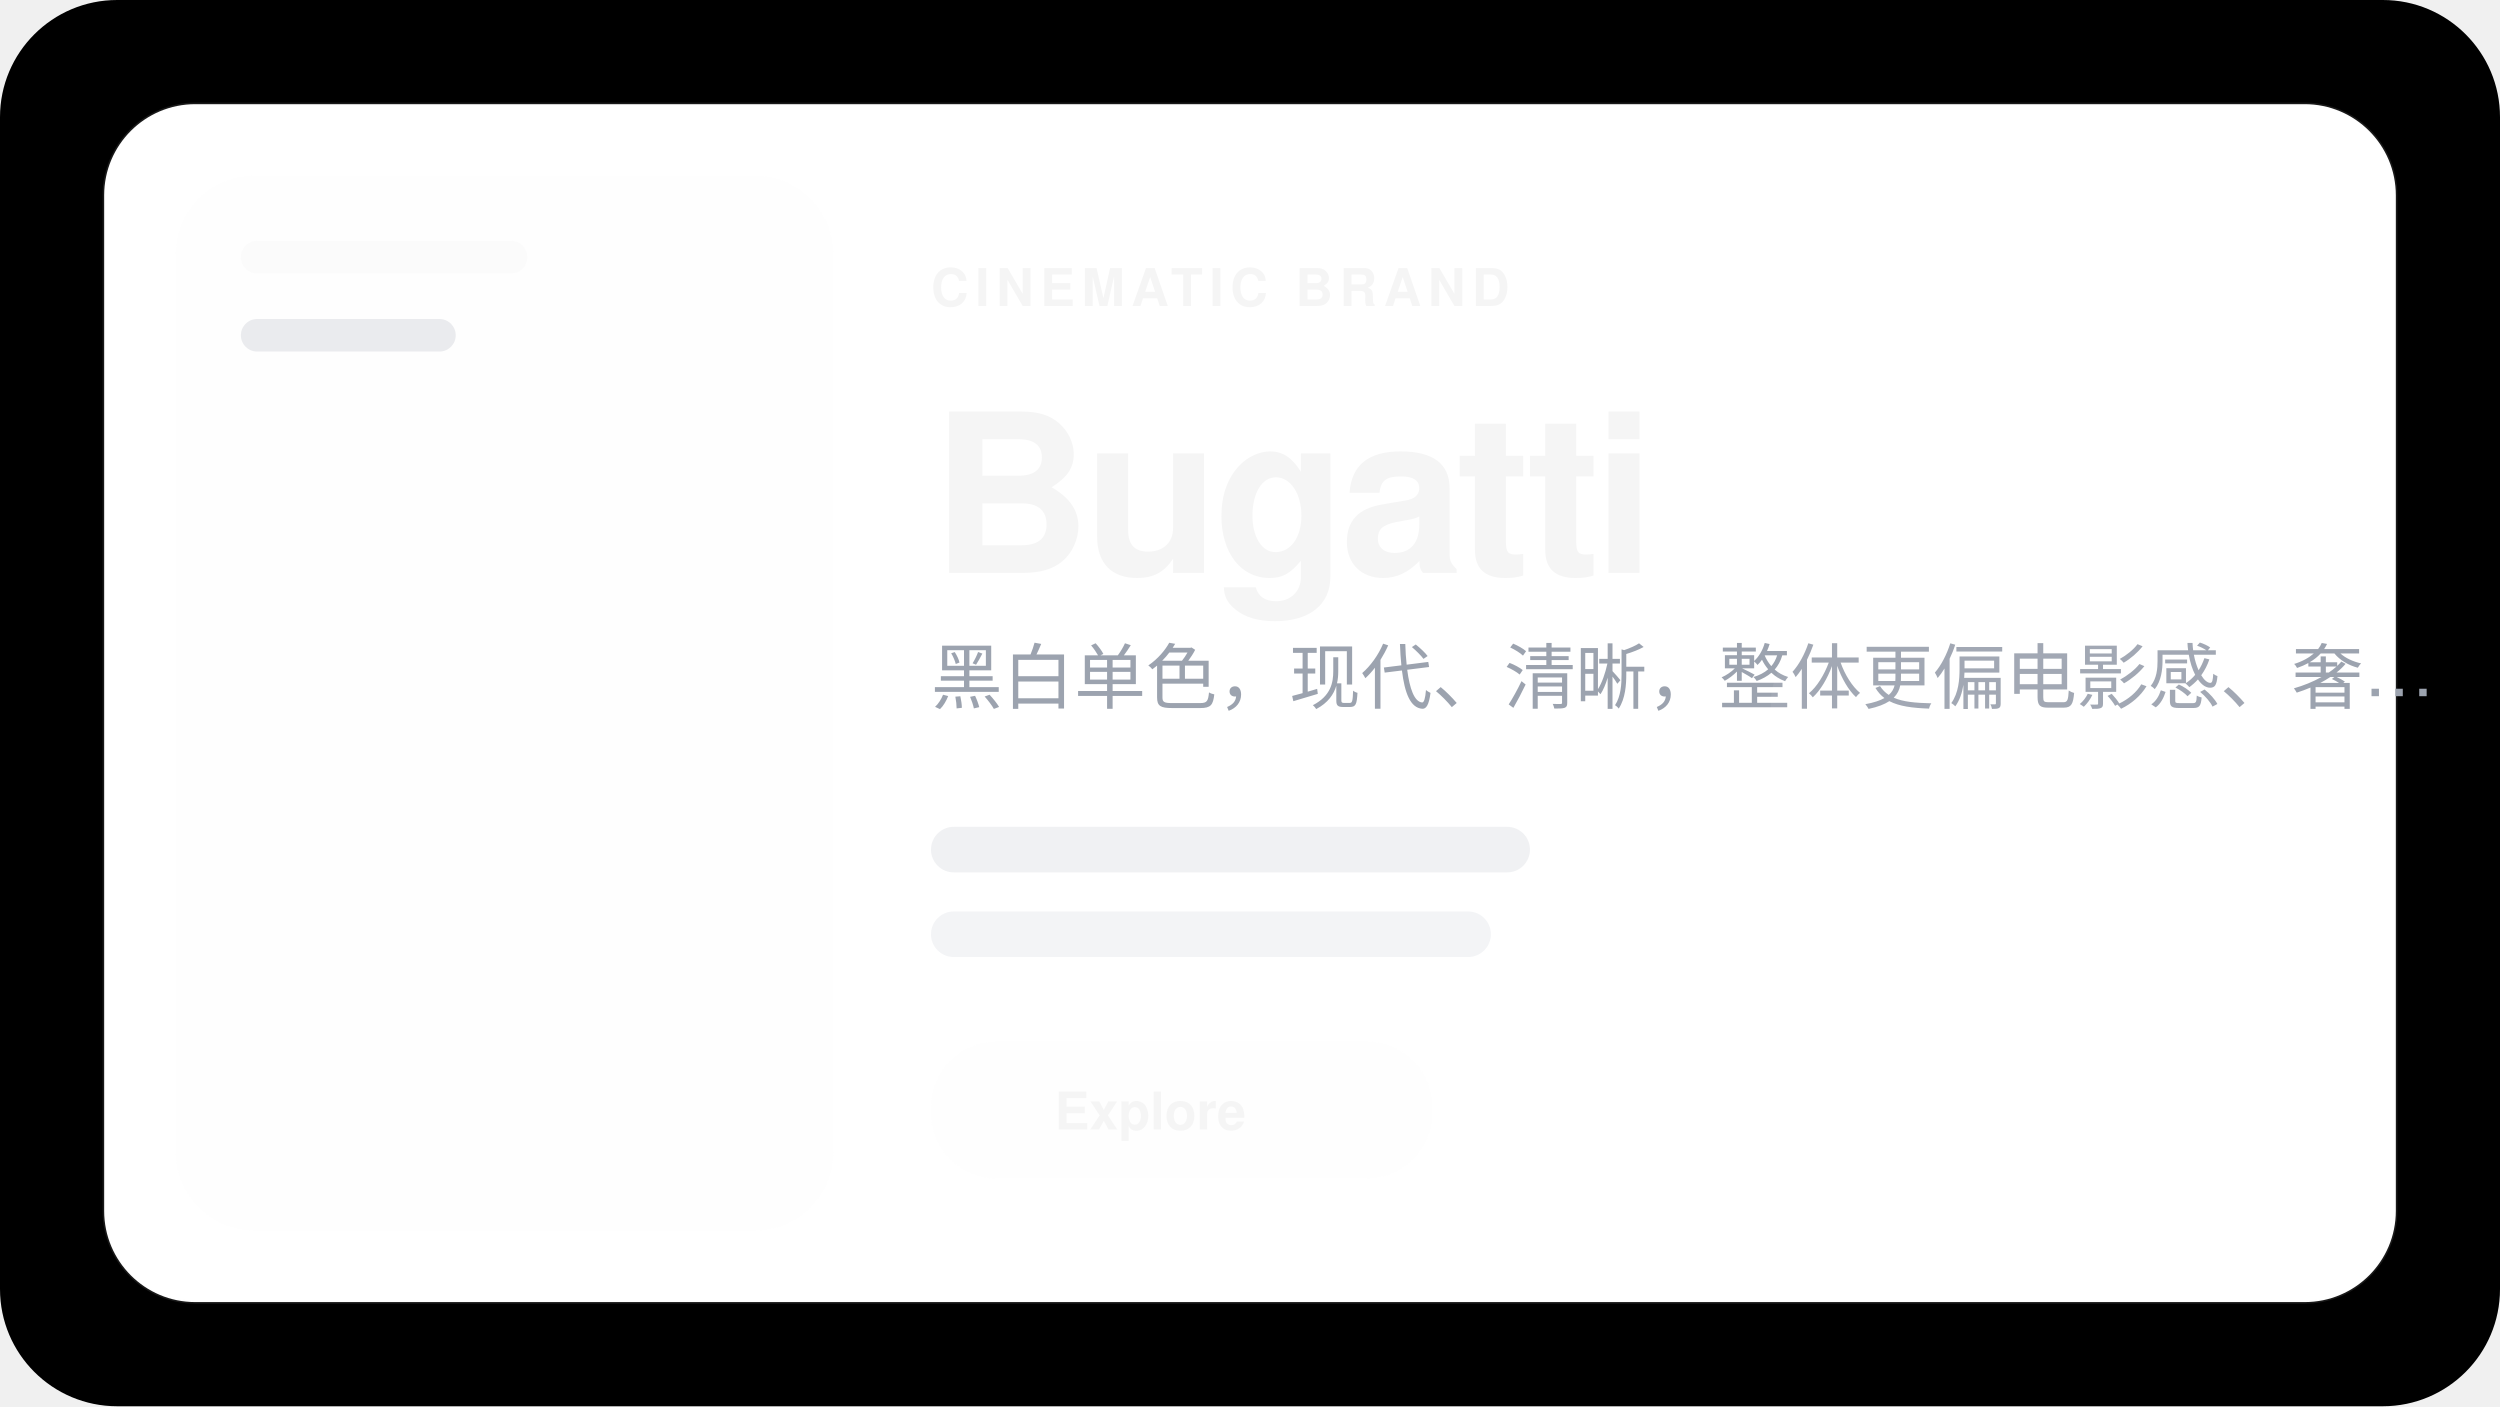
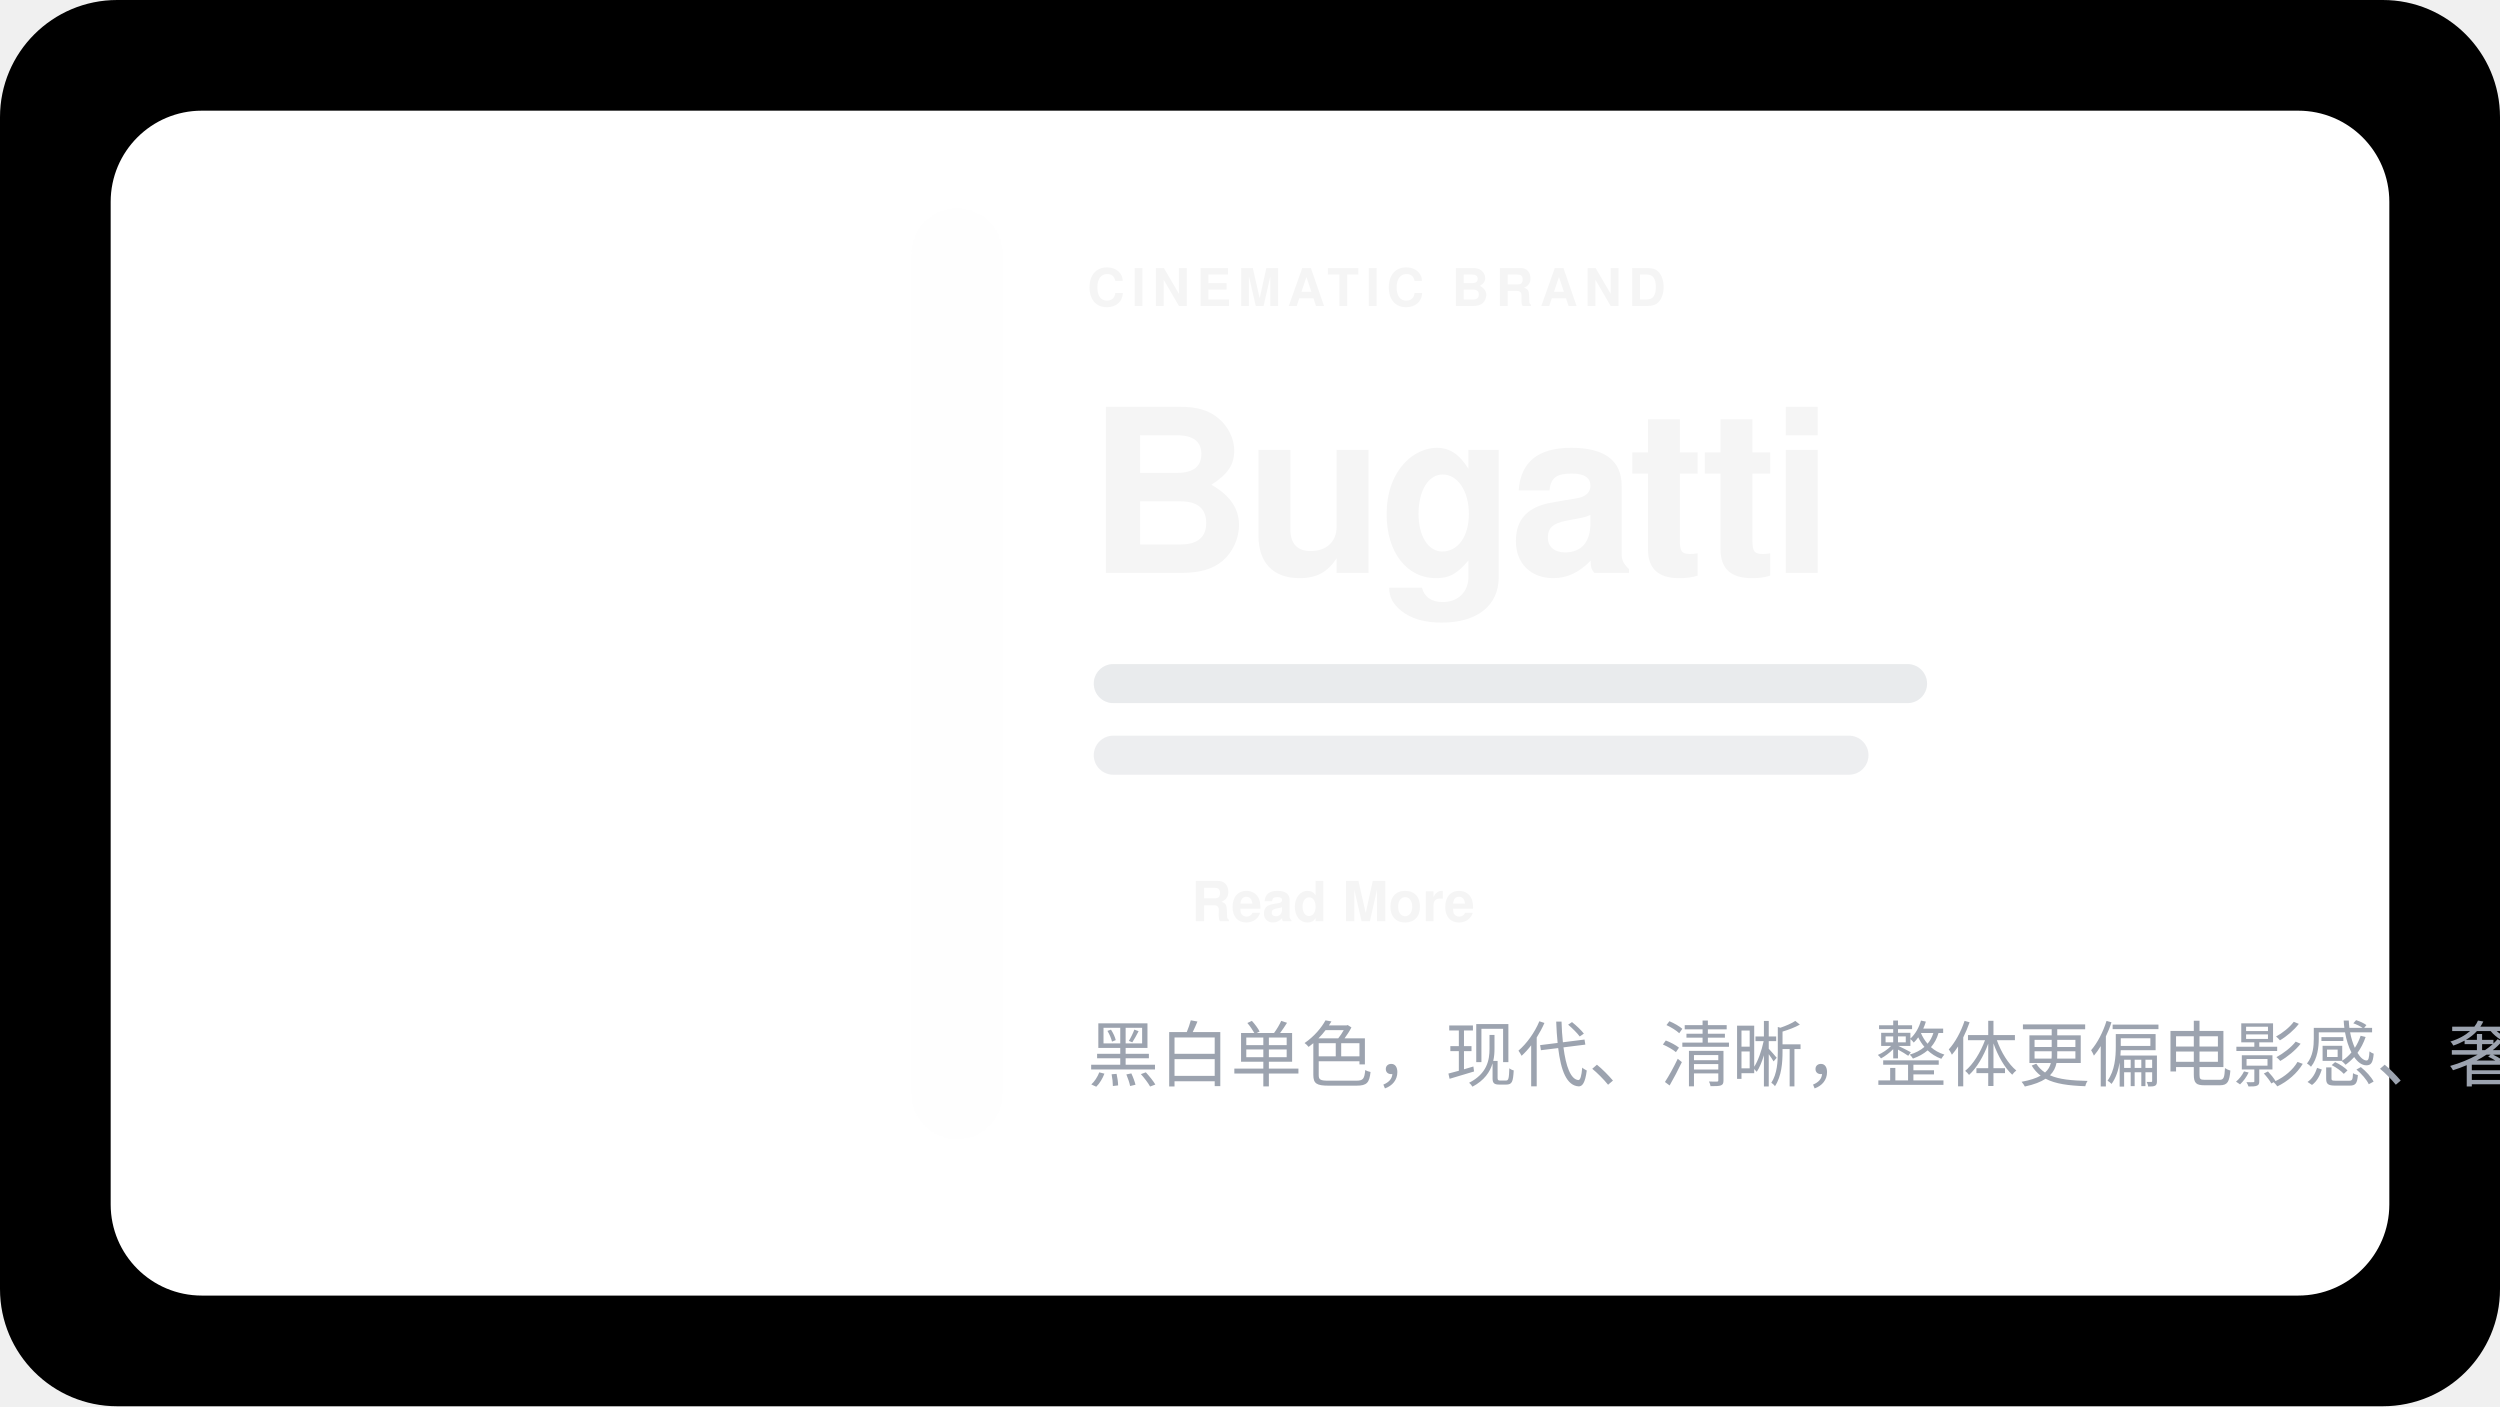
<svg xmlns="http://www.w3.org/2000/svg" width="768" height="432" viewBox="0 0 768 432" fill="none">
  <rect width="768" height="432" rx="36" fill="#000000" />
-   <rect x="32" y="32" width="704" height="368" rx="28" fill="#FFFFFF" stroke="#F5F5F5" stroke-opacity="0.10" />
-   <rect x="54" y="54" width="202" height="324" rx="24" fill="#fdfdfd" fill-opacity="0.20" />
-   <rect x="74" y="74" width="88" height="10" rx="5" fill="#F5F5F5" fill-opacity="0.30" />
-   <rect x="74" y="98" width="66" height="10" rx="5" fill="#9ca3af" fill-opacity="0.20" />
-   <text x="286" y="94" fill="#F5F5F5" font-family="Helvetica, Arial, sans-serif" font-size="16" font-weight="800" letter-spacing="2">CINEMATIC BRAND</text>
-   <text x="286" y="176" fill="#F5F5F5" font-family="Helvetica, Arial, sans-serif" font-size="68" font-weight="900" letter-spacing="-2">Bugatti</text>
-   <text x="286" y="216" fill="#9ca3af" font-family="Helvetica, Arial, sans-serif" font-size="22" font-weight="500">黑白单色，现代、清晰，整体更偏电影感、奢…</text>
-   <rect x="286" y="254" width="184" height="14" rx="7" fill="#9ca3af" fill-opacity="0.16" />
-   <rect x="286" y="280" width="172" height="14" rx="7" fill="#9ca3af" fill-opacity="0.12" />
-   <rect x="286" y="320" width="154" height="42" rx="20" fill="#F5F5F5" fill-opacity="0.14" />
-   <text x="324" y="347" fill="#F5F5F5" font-family="Helvetica, Arial, sans-serif" font-size="16" font-weight="800">Explore</text>
-   <rect x="544" y="66" width="154" height="112" rx="22" fill="#ffffff" fill-opacity="0.10" />
-   <rect x="544" y="194" width="154" height="168" rx="22" fill="#ffffff" fill-opacity="0.06" />
+   <rect x="34" y="34" width="700" height="364" rx="28" fill="#FFFFFF" />
+   <rect x="58" y="58" width="192" height="316" rx="22" fill="#fafafa" fill-opacity="0.16" />
+   <rect x="280" y="64" width="28" height="286" rx="14" fill="#F5F5F5" fill-opacity="0.08" />
+   <text x="334" y="94" fill="#F5F5F5" font-family="Helvetica, Arial, sans-serif" font-size="16" font-weight="700" letter-spacing="2">CINEMATIC BRAND</text>
+   <text x="334" y="176" fill="#F5F5F5" font-family="Helvetica, Arial, sans-serif" font-size="70" font-weight="800" letter-spacing="-2">Bugatti</text>
+   <rect x="336" y="204" width="256" height="12" rx="6" fill="#9ca3af" fill-opacity="0.22" />
+   <rect x="336" y="226" width="238" height="12" rx="6" fill="#9ca3af" fill-opacity="0.18" />
+   <rect x="336" y="256" width="144" height="42" rx="20" fill="#ffffff" fill-opacity="0.06" />
+   <text x="366" y="283" fill="#F5F5F5" font-family="Helvetica, Arial, sans-serif" font-size="17" font-weight="700">Read More</text>
+   <text x="334" y="332" fill="#9ca3af" font-family="Helvetica, Arial, sans-serif" font-size="22" font-weight="500">黑白单色，现代、清晰，整体更偏电影感、奢…</text>
</svg>
